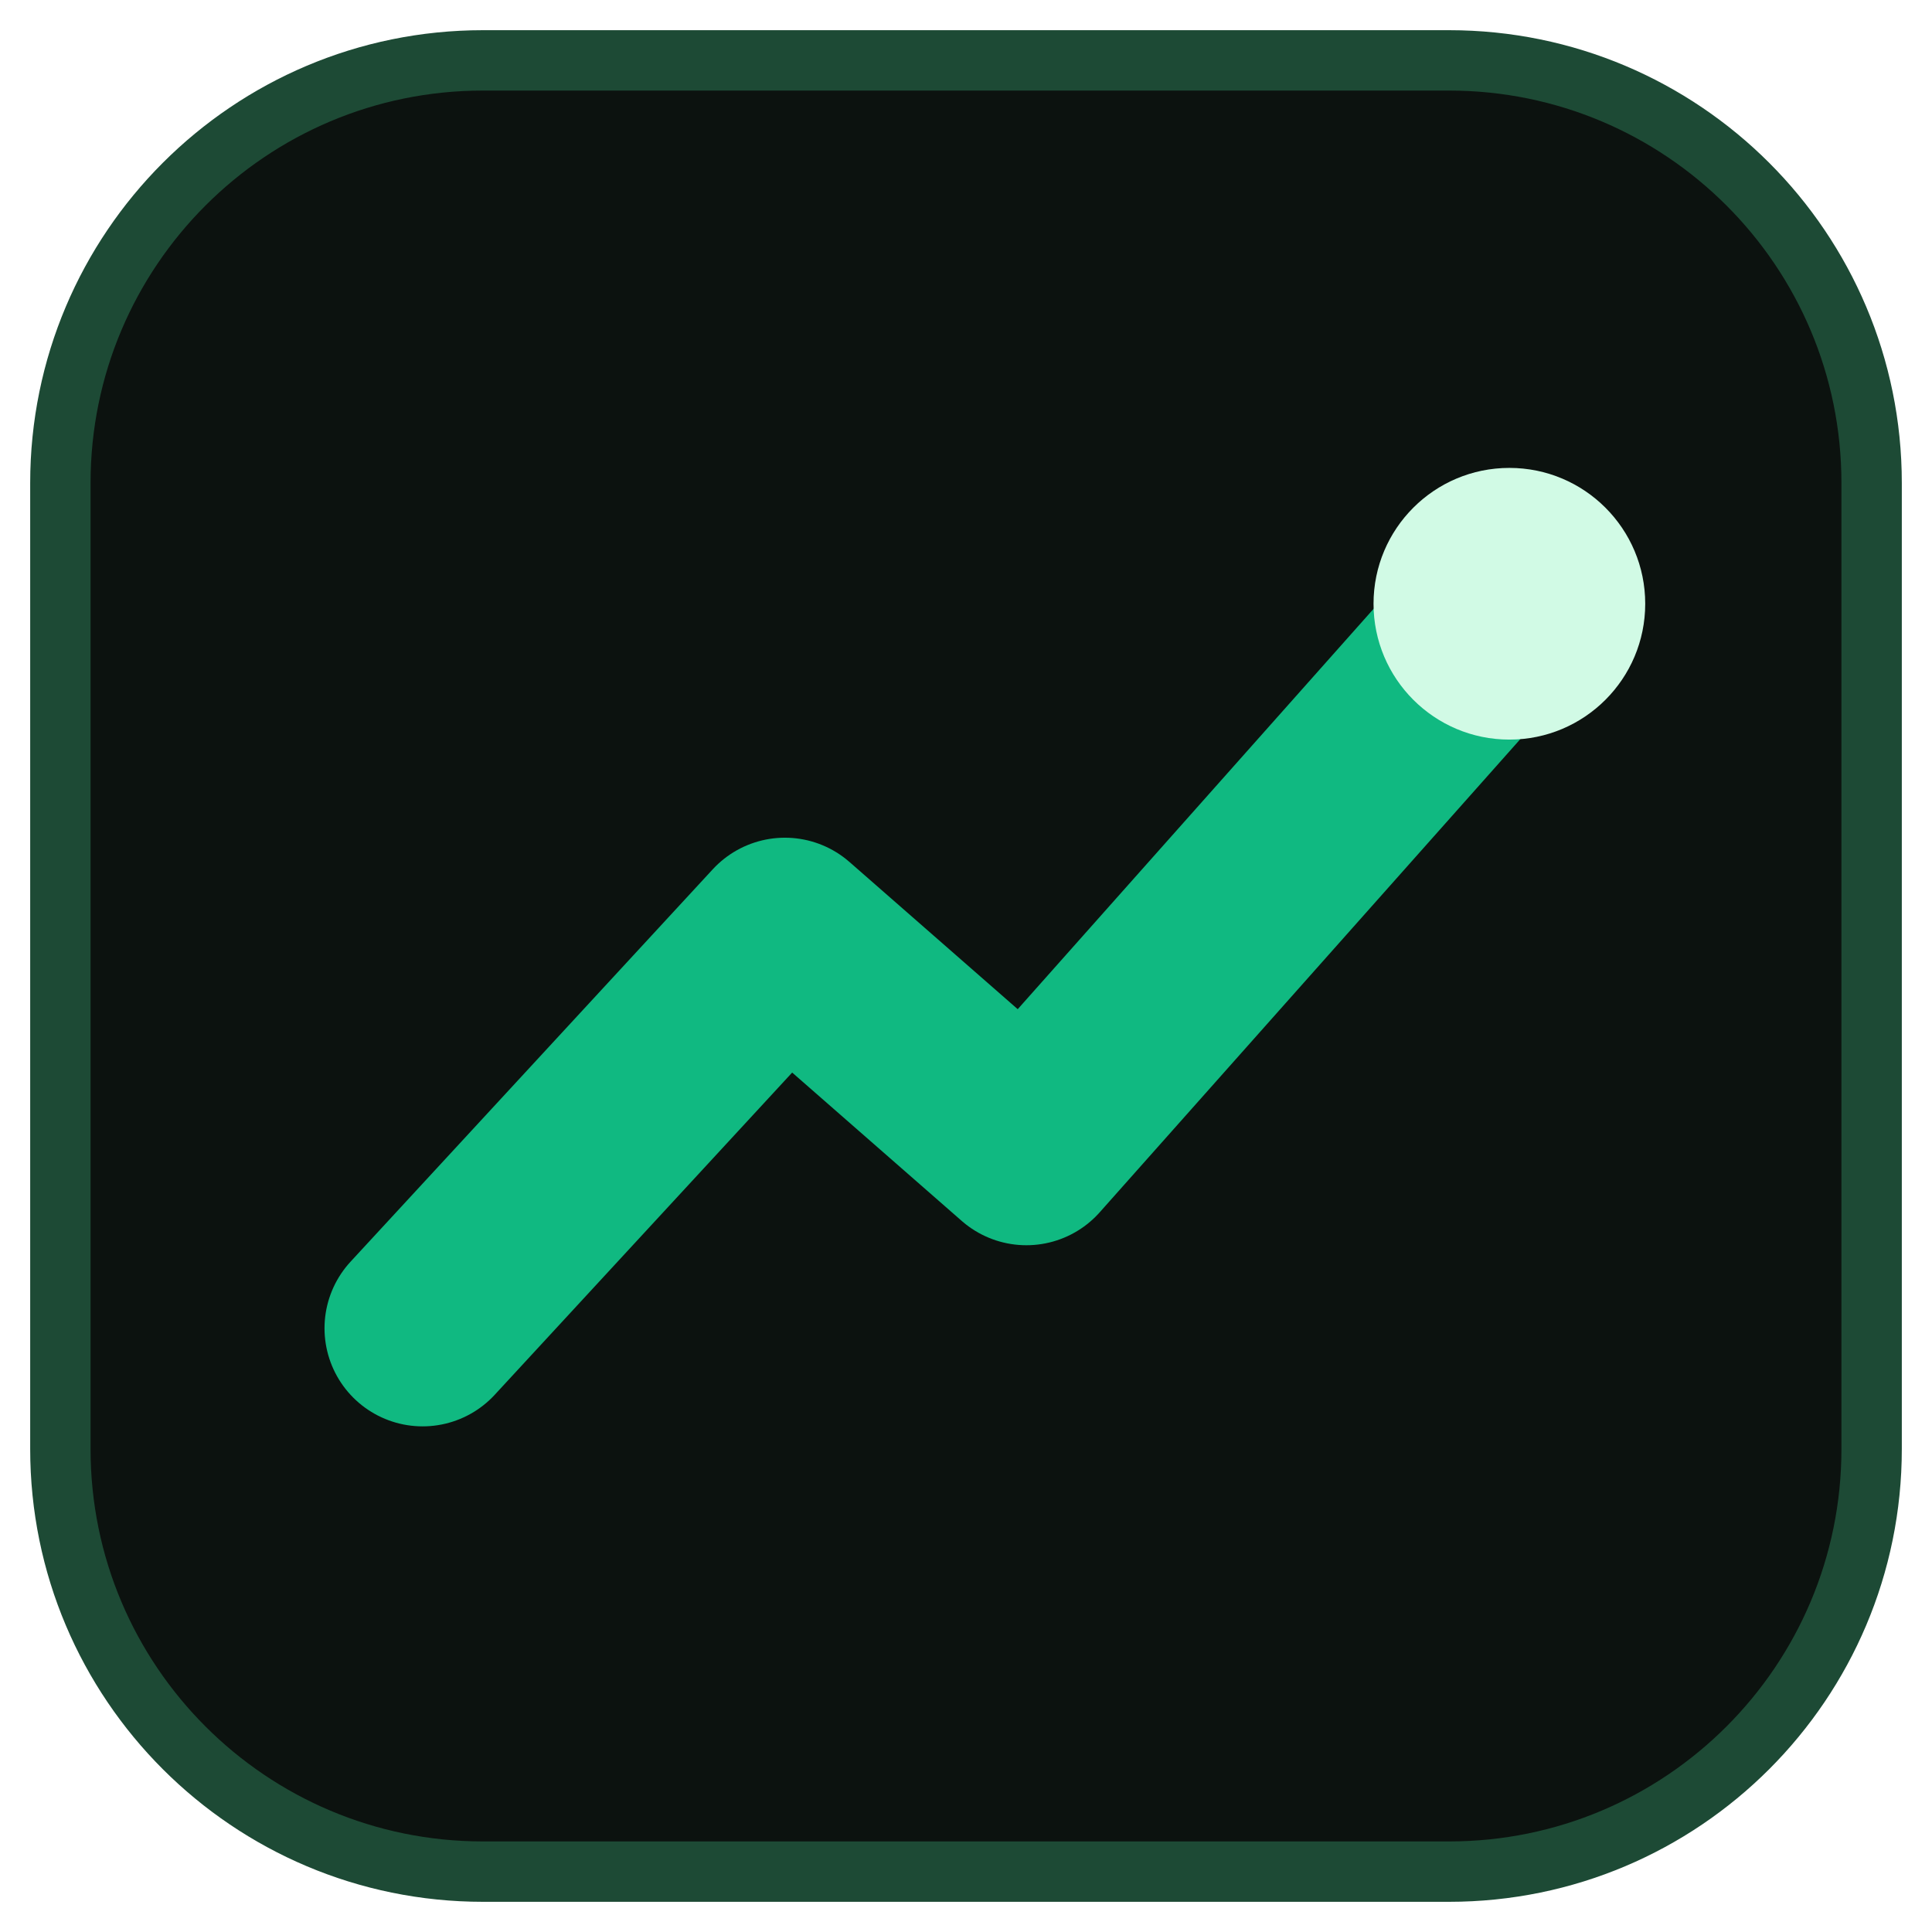
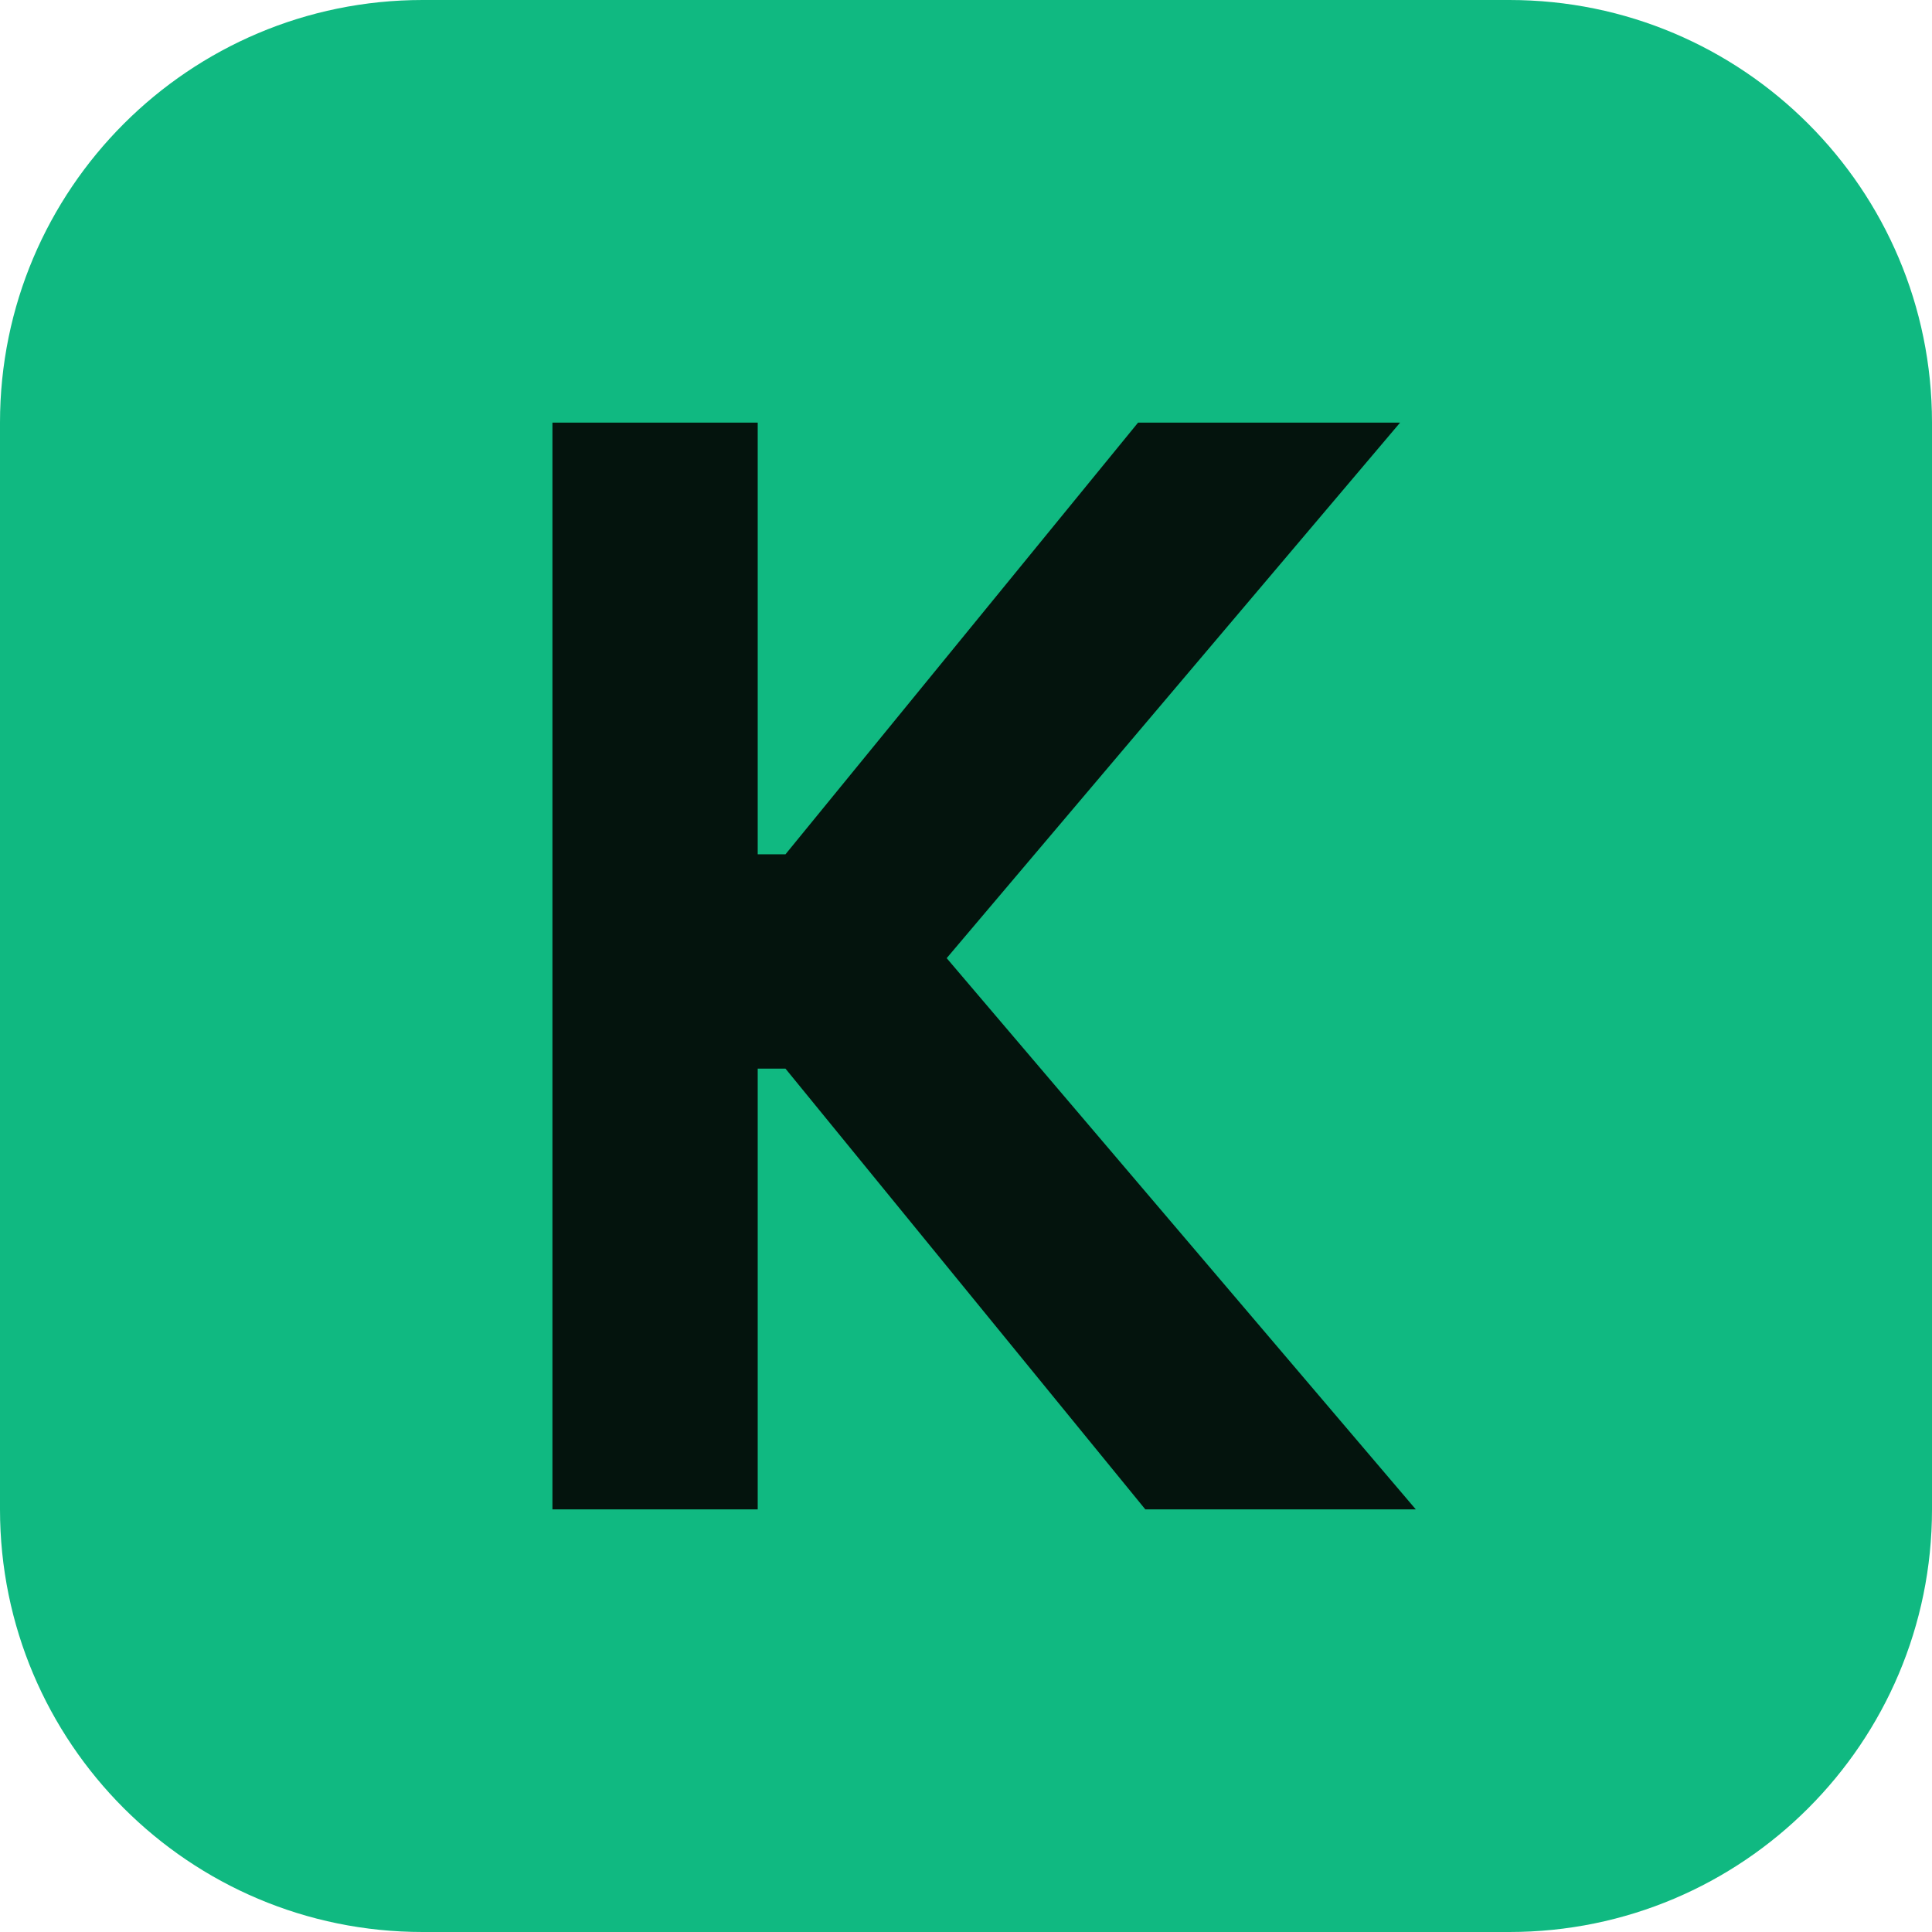
- <svg xmlns="http://www.w3.org/2000/svg" viewBox="0 0 128 128">
-   <rect x="4" y="4" width="120" height="120" rx="28" fill="#0c120f" stroke="#1d4a35" stroke-width="4" />
-   <path d="M28 88 L52 62 L68 76 L100 40" fill="none" stroke="#10b981" stroke-width="13" stroke-linecap="round" stroke-linejoin="round" />
-   <circle cx="100" cy="40" r="9" fill="#d1fae5" />
+ <svg xmlns="http://www.w3.org/2000/svg" viewBox="0 0 32 32">
+   <rect width="32" height="32" rx="7" fill="#10b981" />
+   <path fill="#04140d" d="M9.15 25V7H12.55V14.15H13.01L18.85 7H23.19L15.68 15.87L23.45 25H18.97L13.01 17.7H12.55V25Z" />
</svg>
